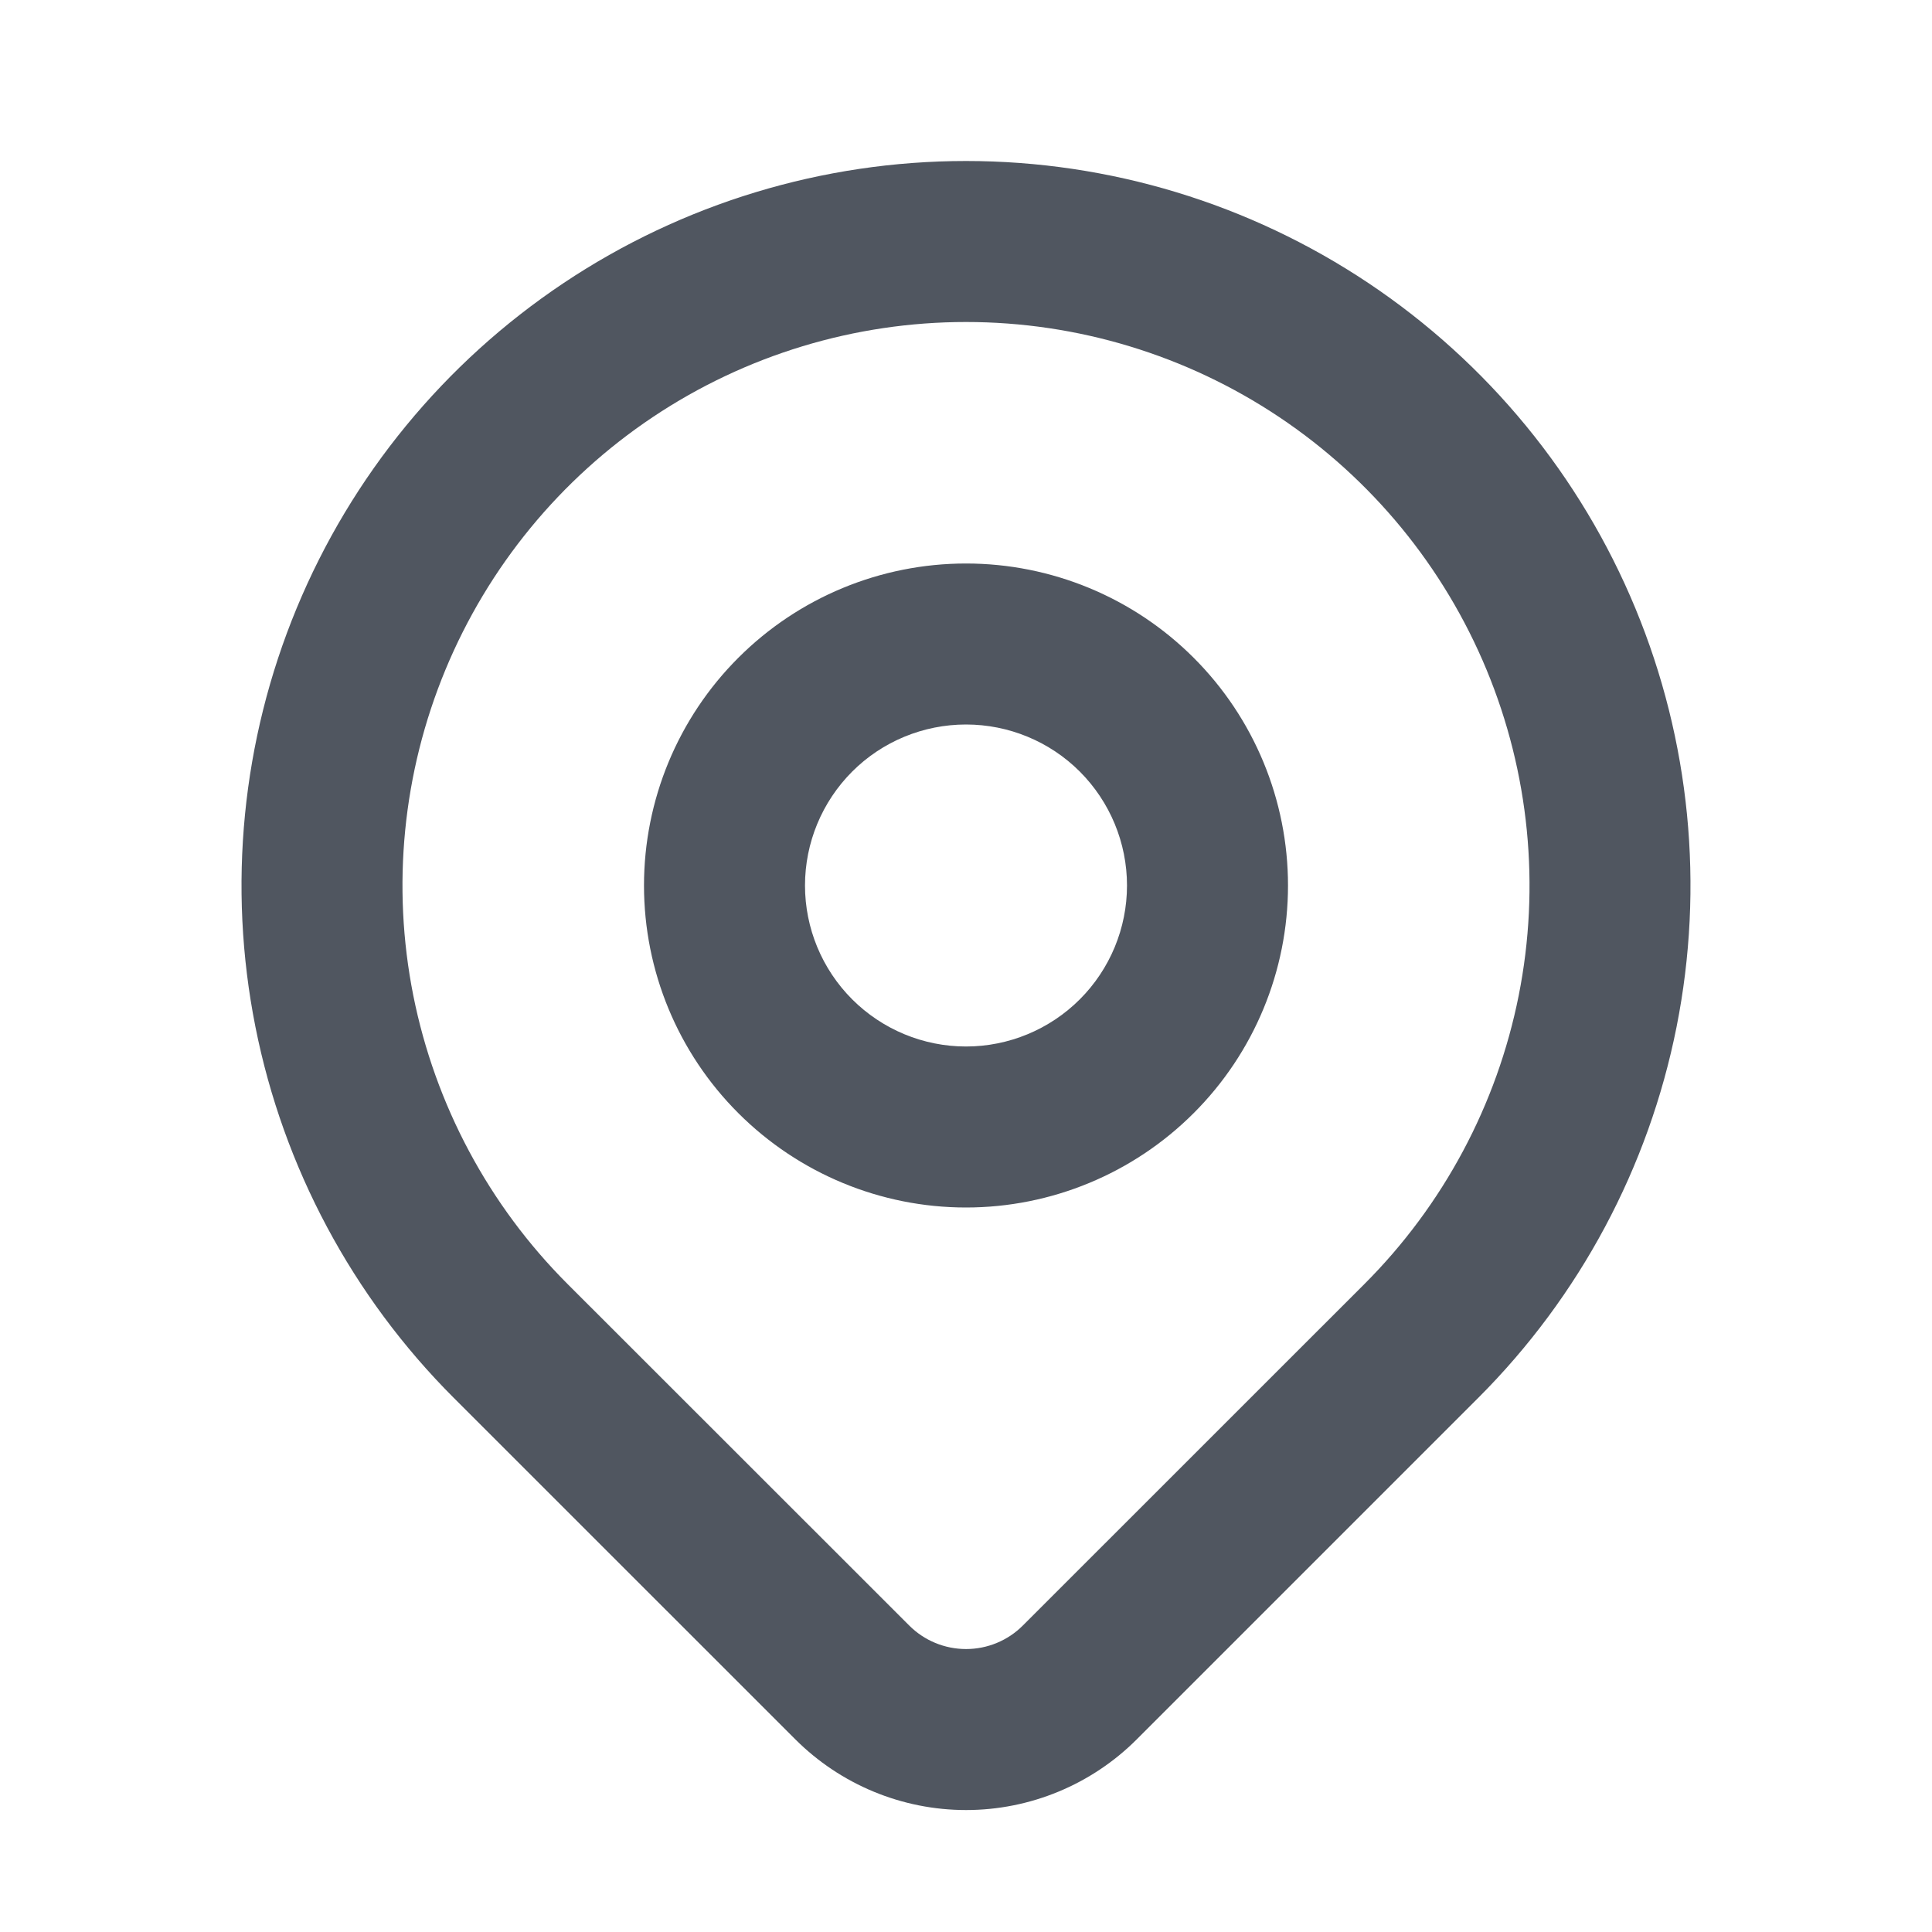
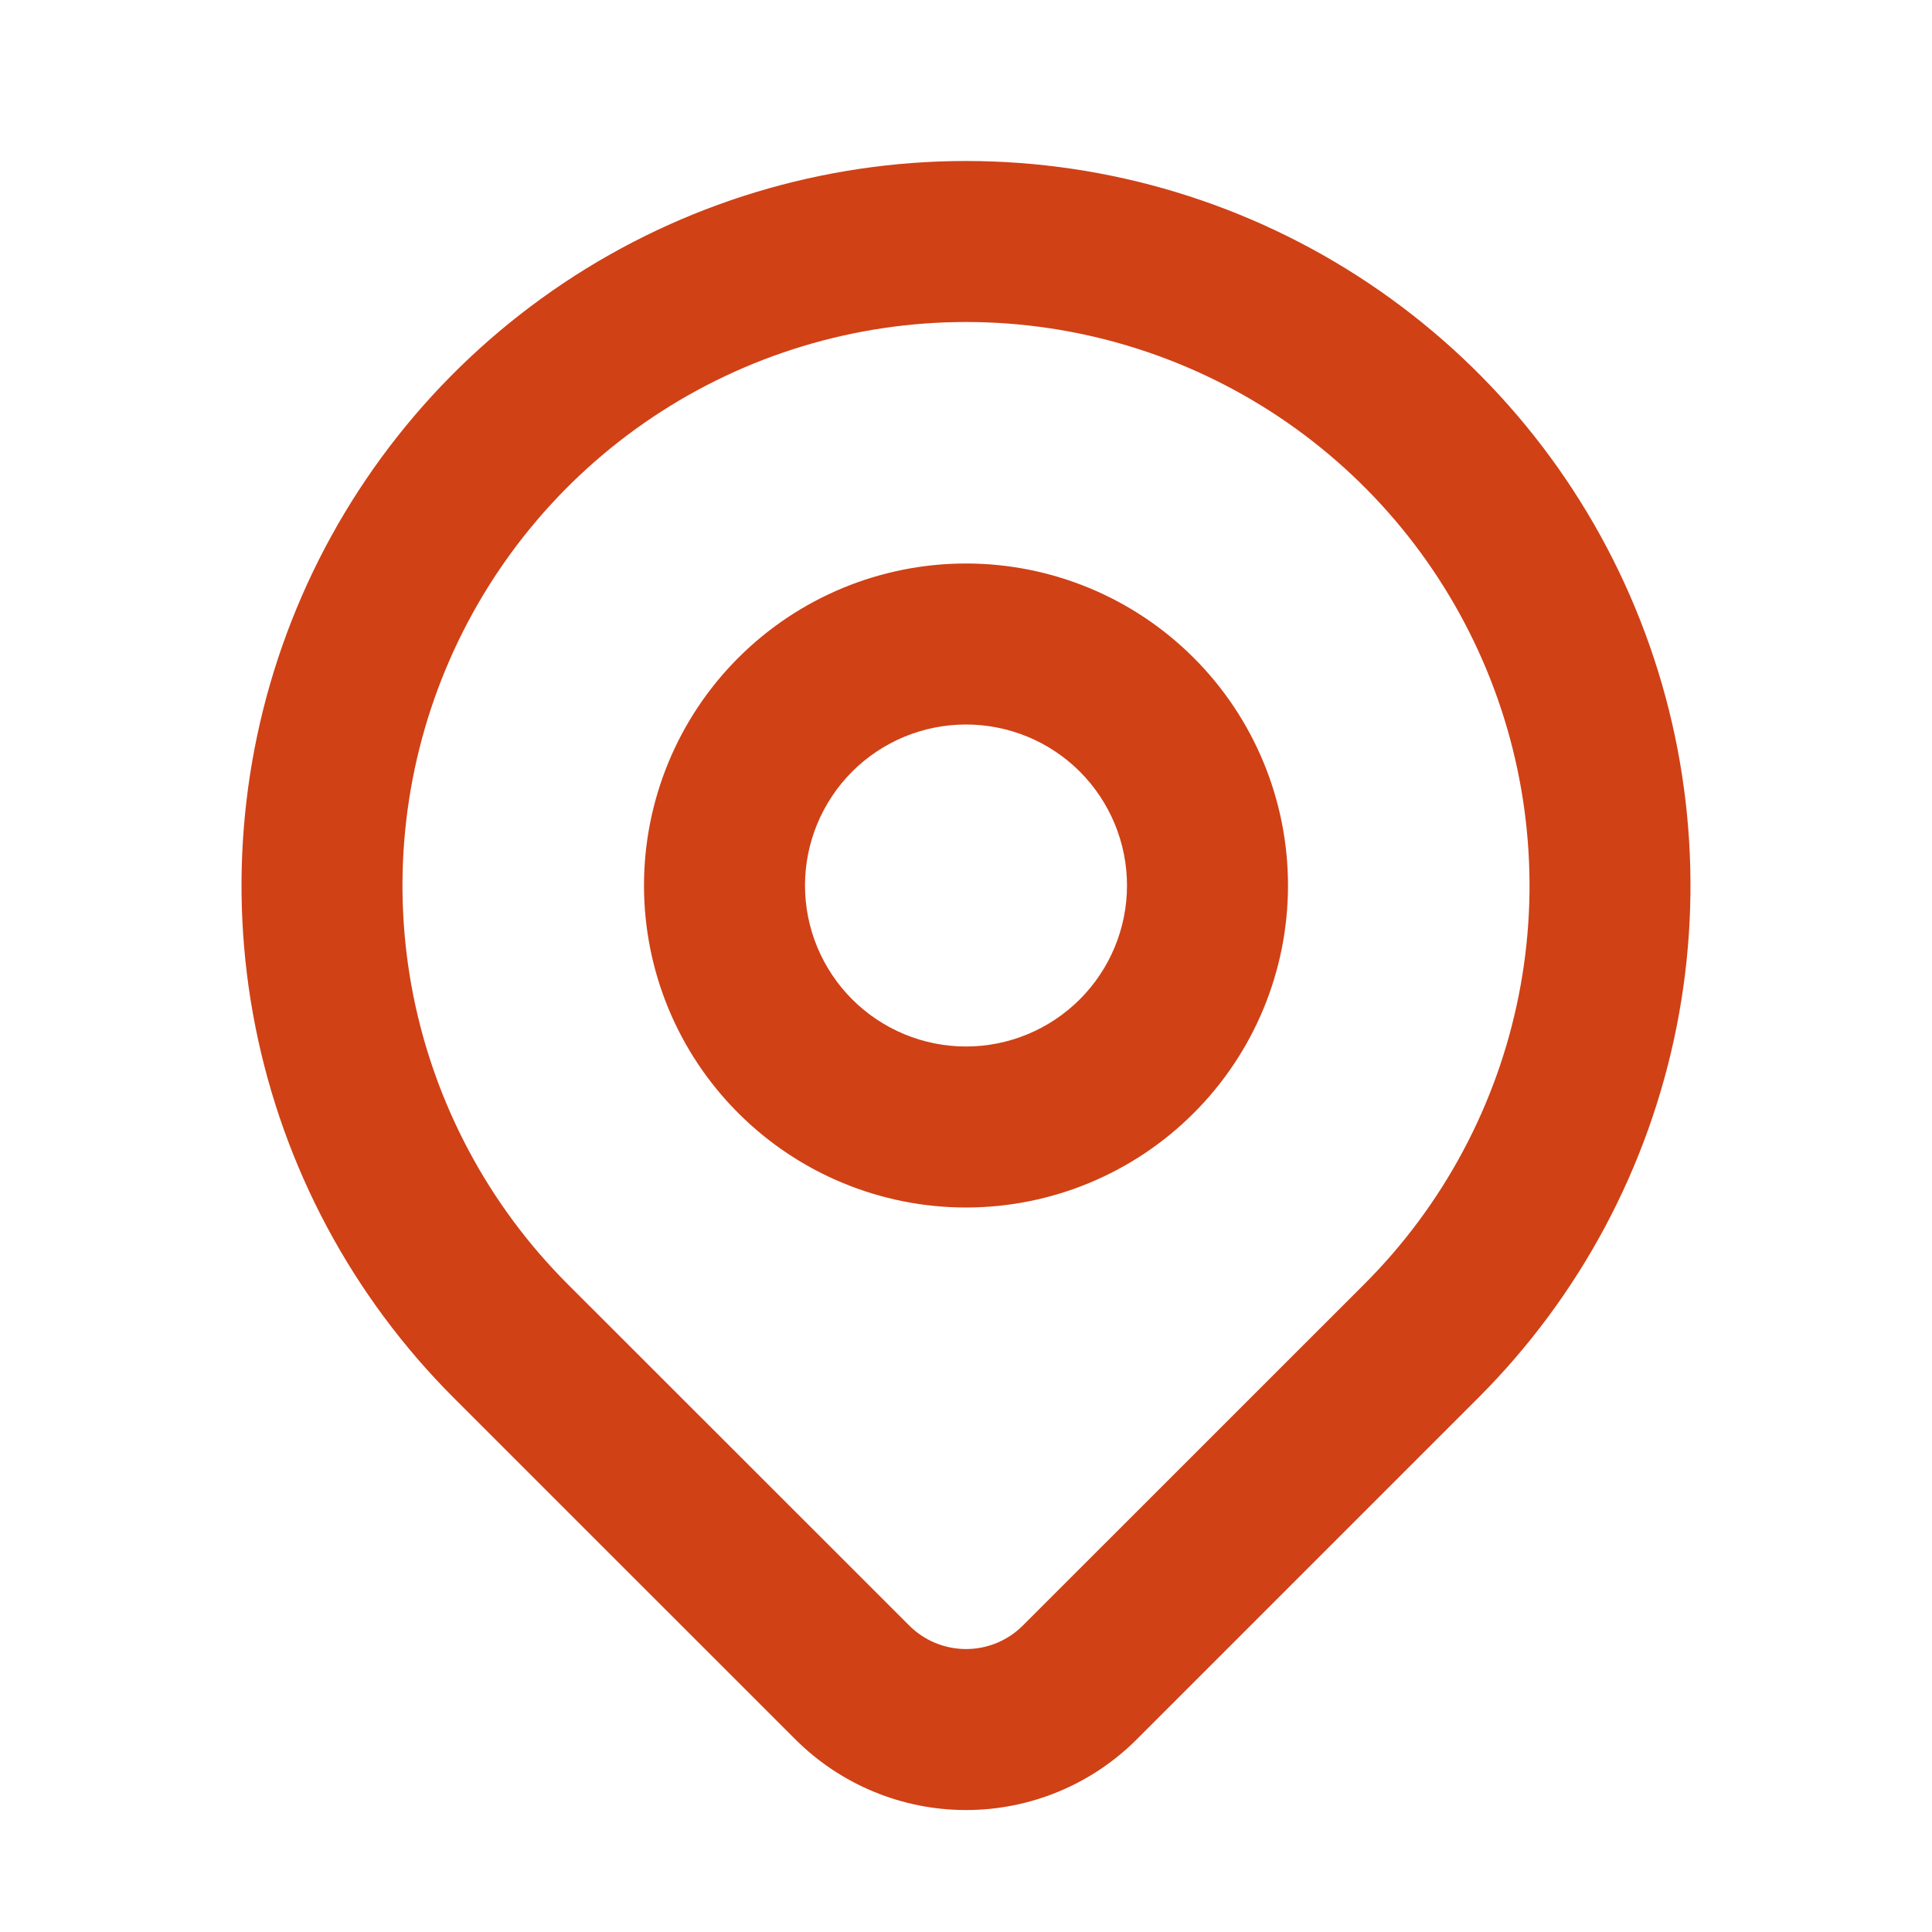
<svg xmlns="http://www.w3.org/2000/svg" width="24" height="24" viewBox="0 0 24 24" fill="none">
-   <path fill-rule="evenodd" clip-rule="evenodd" d="M12 4C10.616 4 9.262 4.411 8.111 5.18C6.96 5.949 6.063 7.042 5.533 8.321C5.003 9.6 4.864 11.008 5.134 12.366C5.405 13.723 6.071 14.971 7.05 15.95C7.05 15.95 7.05 15.95 7.05 15.95L11.294 20.192C11.481 20.38 11.736 20.485 12.001 20.485C12.265 20.485 12.52 20.38 12.707 20.192L16.95 15.95C16.95 15.95 16.95 15.95 16.95 15.95C17.929 14.971 18.596 13.723 18.866 12.366C19.136 11.008 18.997 9.6 18.467 8.321C17.937 7.042 17.04 5.949 15.889 5.18C14.738 4.411 13.384 4 12 4ZM7 3.517C8.48 2.528 10.22 2 12 2C13.78 2 15.52 2.528 17 3.517C18.48 4.506 19.634 5.911 20.315 7.556C20.996 9.2 21.174 11.01 20.827 12.756C20.48 14.502 19.623 16.105 18.364 17.364L14.121 21.607C13.559 22.169 12.796 22.485 12.001 22.485C11.205 22.485 10.443 22.169 9.88 21.607L5.636 17.364C4.377 16.105 3.52 14.502 3.173 12.756C2.826 11.01 3.004 9.2 3.685 7.556C4.366 5.911 5.52 4.506 7 3.517ZM9.172 8.171C9.922 7.421 10.939 7 12 7C13.061 7 14.078 7.421 14.828 8.171C15.579 8.921 16 9.939 16 11C16 12.061 15.579 13.078 14.828 13.828C14.078 14.578 13.061 15 12 15C10.939 15 9.922 14.578 9.172 13.828C8.421 13.078 8 12.061 8 11C8 9.939 8.421 8.921 9.172 8.171ZM12 9C11.47 9 10.961 9.21 10.586 9.585C10.211 9.961 10 10.469 10 11C10 11.53 10.211 12.039 10.586 12.414C10.961 12.789 11.47 13 12 13C12.53 13 13.039 12.789 13.414 12.414C13.789 12.039 14 11.53 14 11C14 10.469 13.789 9.961 13.414 9.585C13.039 9.21 12.53 9 12 9Z" fill="#505660" />
+   <path fill-rule="evenodd" clip-rule="evenodd" d="M12 4C10.616 4 9.262 4.411 8.111 5.18C6.96 5.949 6.063 7.042 5.533 8.321C5.003 9.6 4.864 11.008 5.134 12.366C5.405 13.723 6.071 14.971 7.05 15.95C7.05 15.95 7.05 15.95 7.05 15.95L11.294 20.192C11.481 20.38 11.736 20.485 12.001 20.485C12.265 20.485 12.52 20.38 12.707 20.192L16.95 15.95C16.95 15.95 16.95 15.95 16.95 15.95C17.929 14.971 18.596 13.723 18.866 12.366C19.136 11.008 18.997 9.6 18.467 8.321C17.937 7.042 17.04 5.949 15.889 5.18C14.738 4.411 13.384 4 12 4ZM7 3.517C8.48 2.528 10.22 2 12 2C13.78 2 15.52 2.528 17 3.517C18.48 4.506 19.634 5.911 20.315 7.556C20.996 9.2 21.174 11.01 20.827 12.756C20.48 14.502 19.623 16.105 18.364 17.364L14.121 21.607C13.559 22.169 12.796 22.485 12.001 22.485C11.205 22.485 10.443 22.169 9.88 21.607L5.636 17.364C4.377 16.105 3.52 14.502 3.173 12.756C2.826 11.01 3.004 9.2 3.685 7.556C4.366 5.911 5.52 4.506 7 3.517ZM9.172 8.171C9.922 7.421 10.939 7 12 7C13.061 7 14.078 7.421 14.828 8.171C15.579 8.921 16 9.939 16 11C16 12.061 15.579 13.078 14.828 13.828C14.078 14.578 13.061 15 12 15C10.939 15 9.922 14.578 9.172 13.828C8.421 13.078 8 12.061 8 11C8 9.939 8.421 8.921 9.172 8.171ZM12 9C11.47 9 10.961 9.21 10.586 9.585C10.211 9.961 10 10.469 10 11C10 11.53 10.211 12.039 10.586 12.414C10.961 12.789 11.47 13 12 13C12.53 13 13.039 12.789 13.414 12.414C13.789 12.039 14 11.53 14 11C14 10.469 13.789 9.961 13.414 9.585C13.039 9.21 12.53 9 12 9Z" fill="#D04116" />
</svg>
